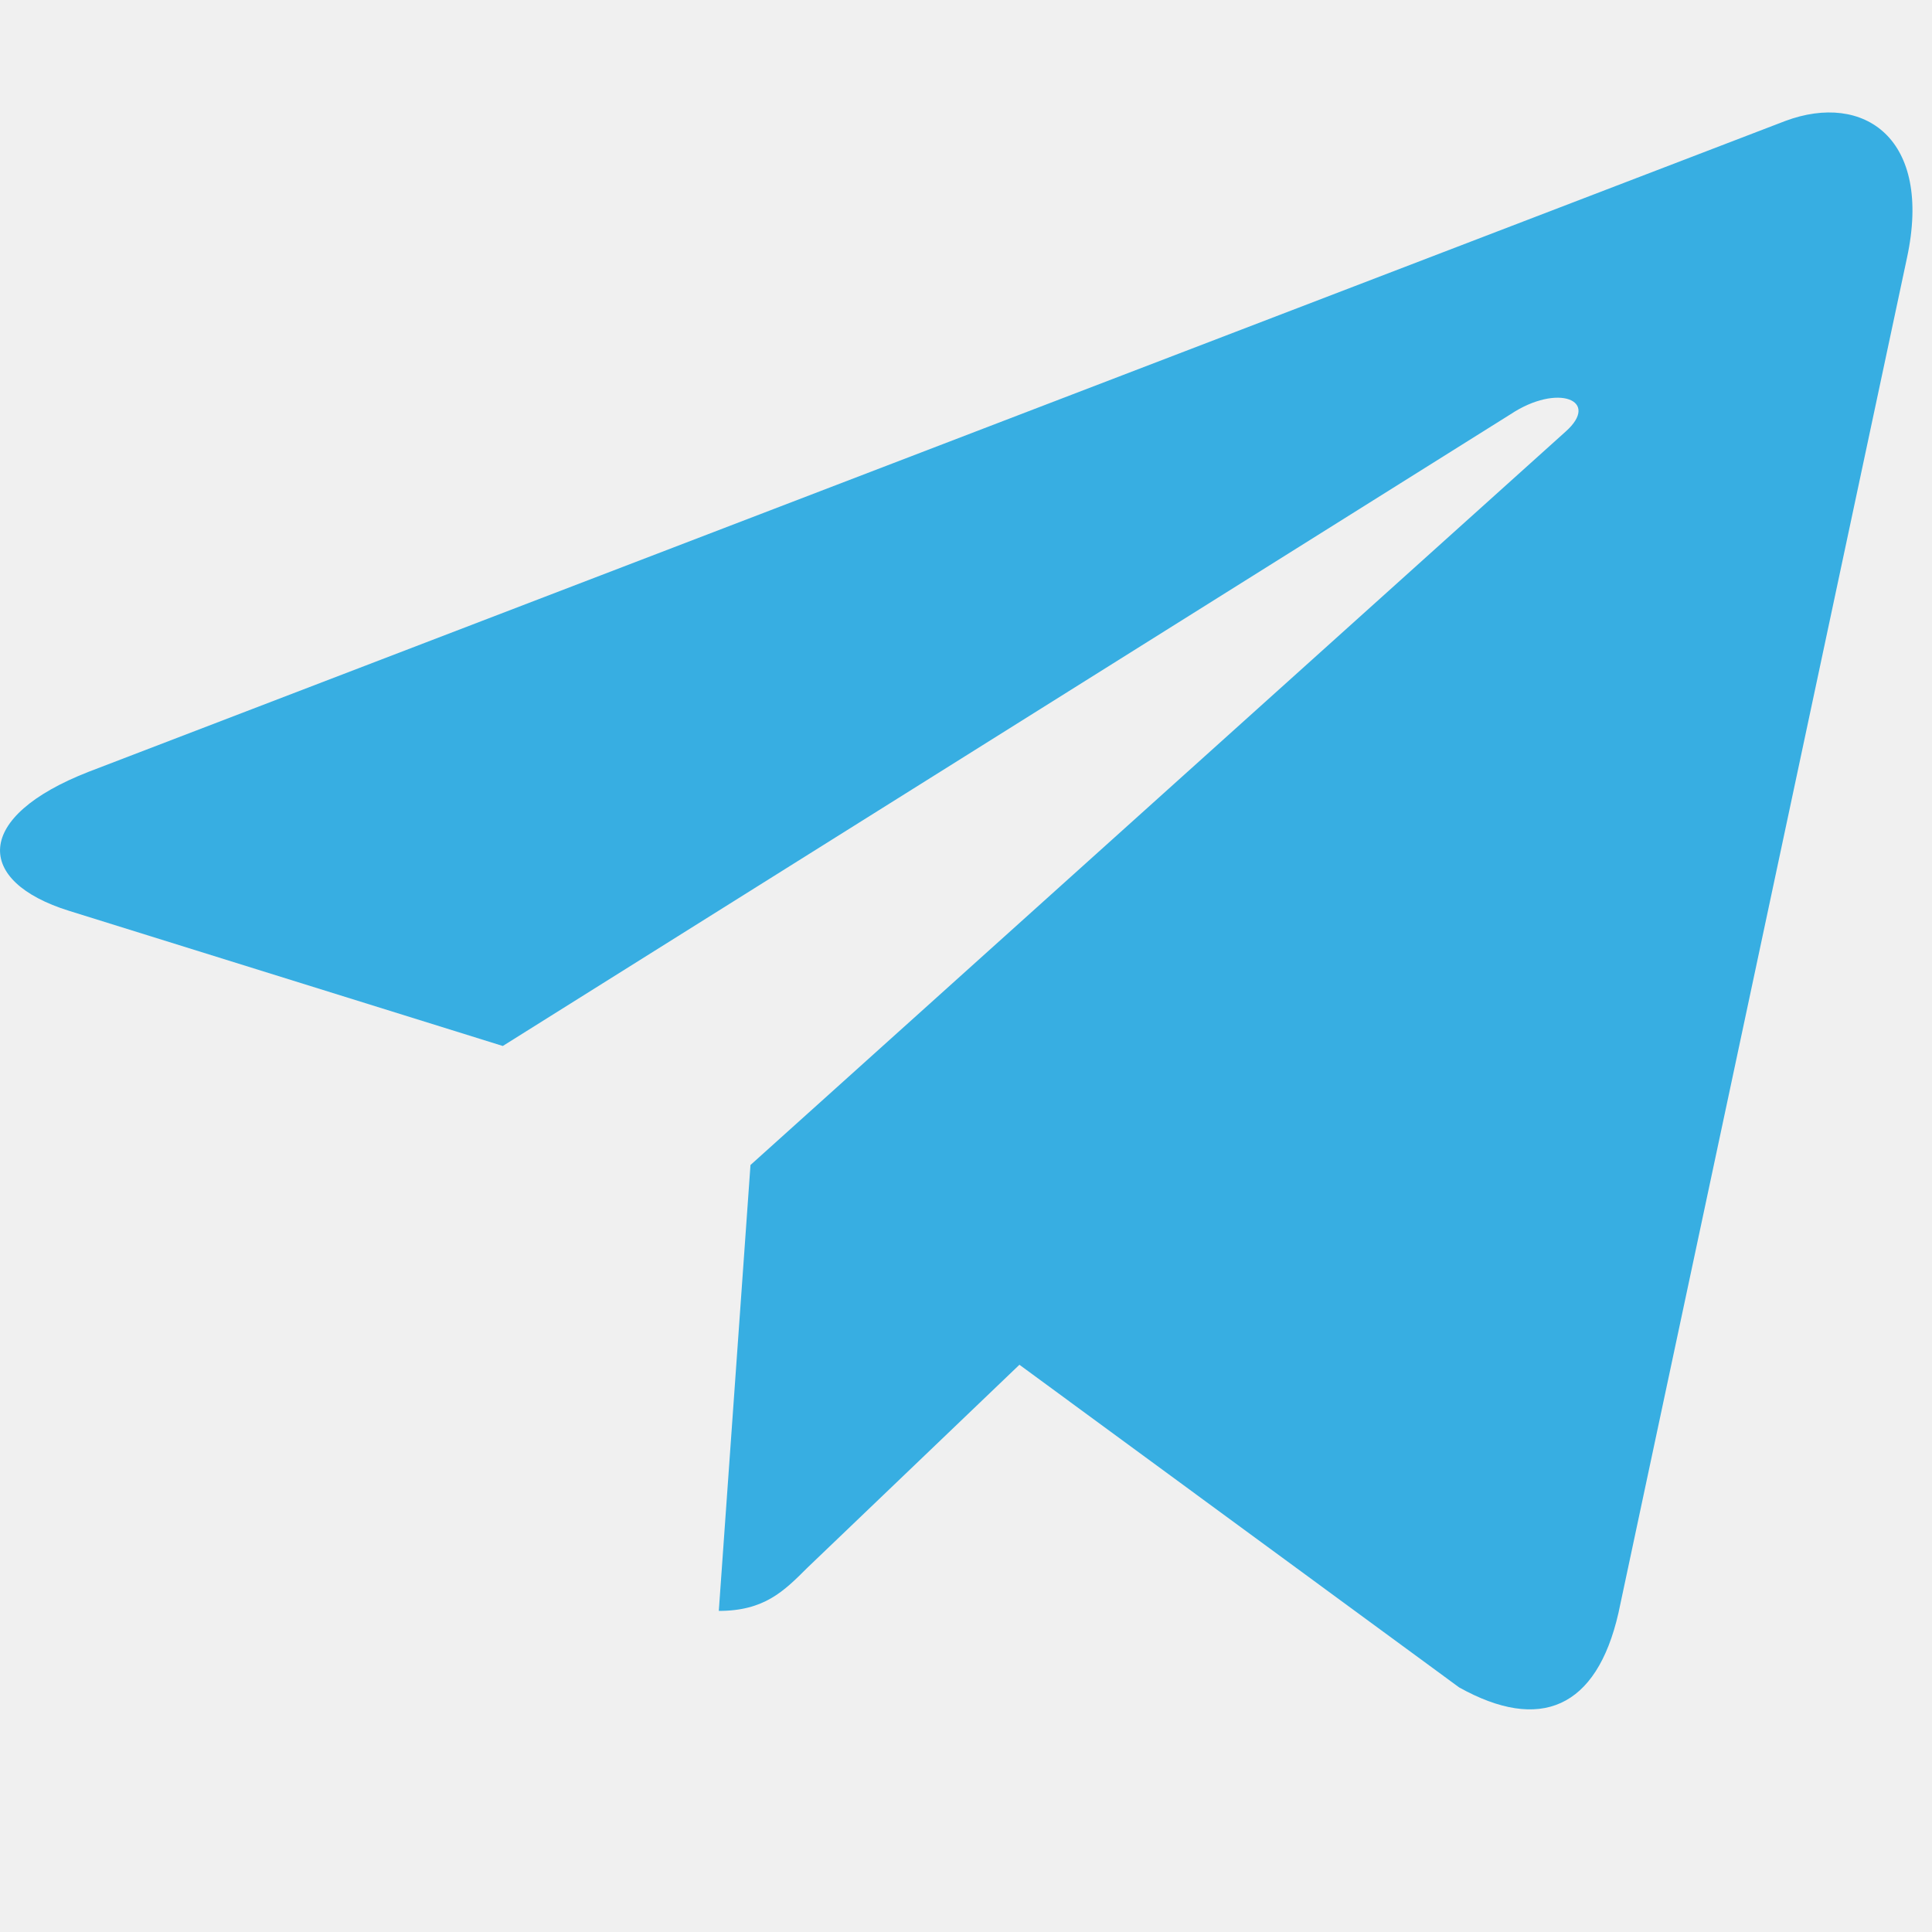
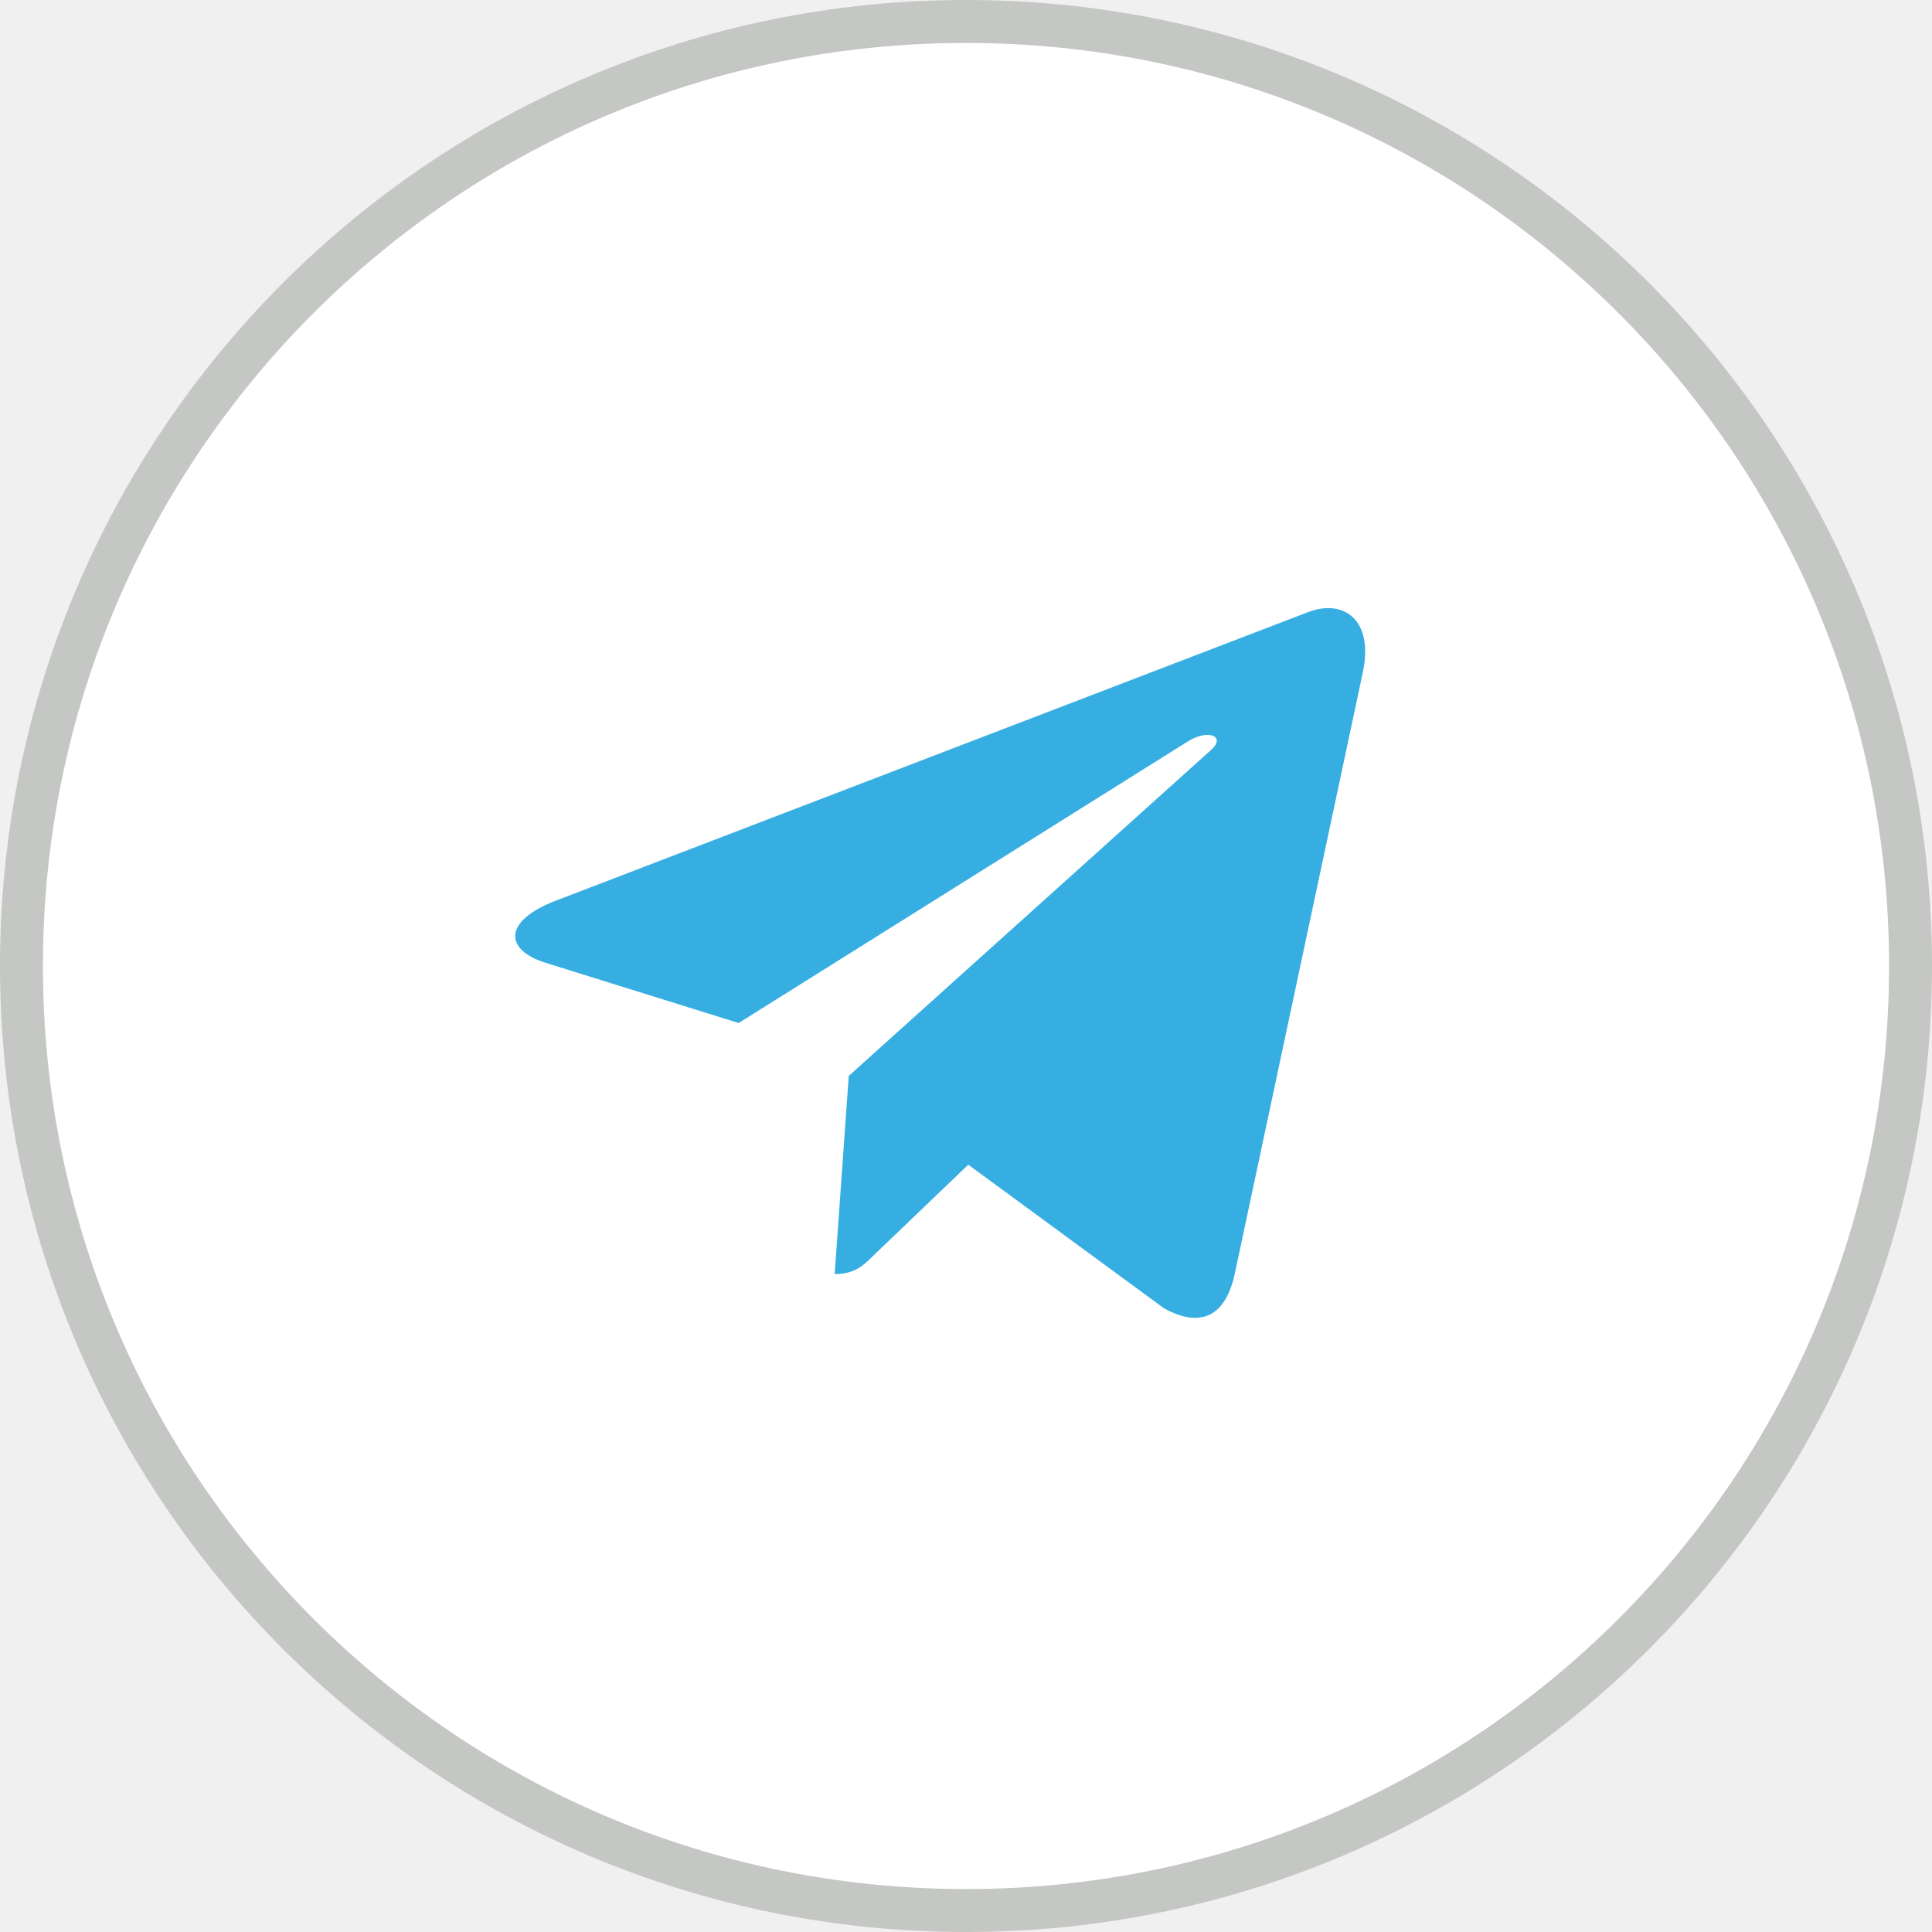
- <svg xmlns="http://www.w3.org/2000/svg" width="20" height="20" viewBox="0 0 20 20" fill="none">
-   <path d="M19.741 2.669L16.754 16.698C16.528 17.687 15.941 17.934 15.105 17.468L10.553 14.128L8.356 16.231C8.113 16.474 7.91 16.676 7.441 16.676L7.769 12.06L16.206 4.469C16.573 4.144 16.126 3.963 15.636 4.289L5.205 10.828L0.715 9.429C-0.261 9.125 -0.279 8.456 0.919 7.989L18.482 1.252C19.295 0.949 20.007 1.432 19.741 2.669Z" fill="#37AEE2" />
+ <svg xmlns="http://www.w3.org/2000/svg" width="45" height="45" viewBox="0 0 45 45" fill="none">
+   <circle cx="22.5" cy="22.5" r="22" fill="white" stroke="#C5C7C4" />
+   <path d="M31.741 15.669L28.754 29.698C28.528 30.687 27.941 30.934 27.105 30.468L22.553 27.128L20.357 29.231C20.113 29.474 19.91 29.676 19.441 29.676L19.769 25.06L28.206 17.469C28.573 17.144 28.126 16.963 27.636 17.289L17.205 23.828L12.715 22.428C11.739 22.125 11.721 21.456 12.919 20.989L30.482 14.252C31.295 13.949 32.007 14.432 31.741 15.669Z" fill="#37AEE2" />
</svg>
